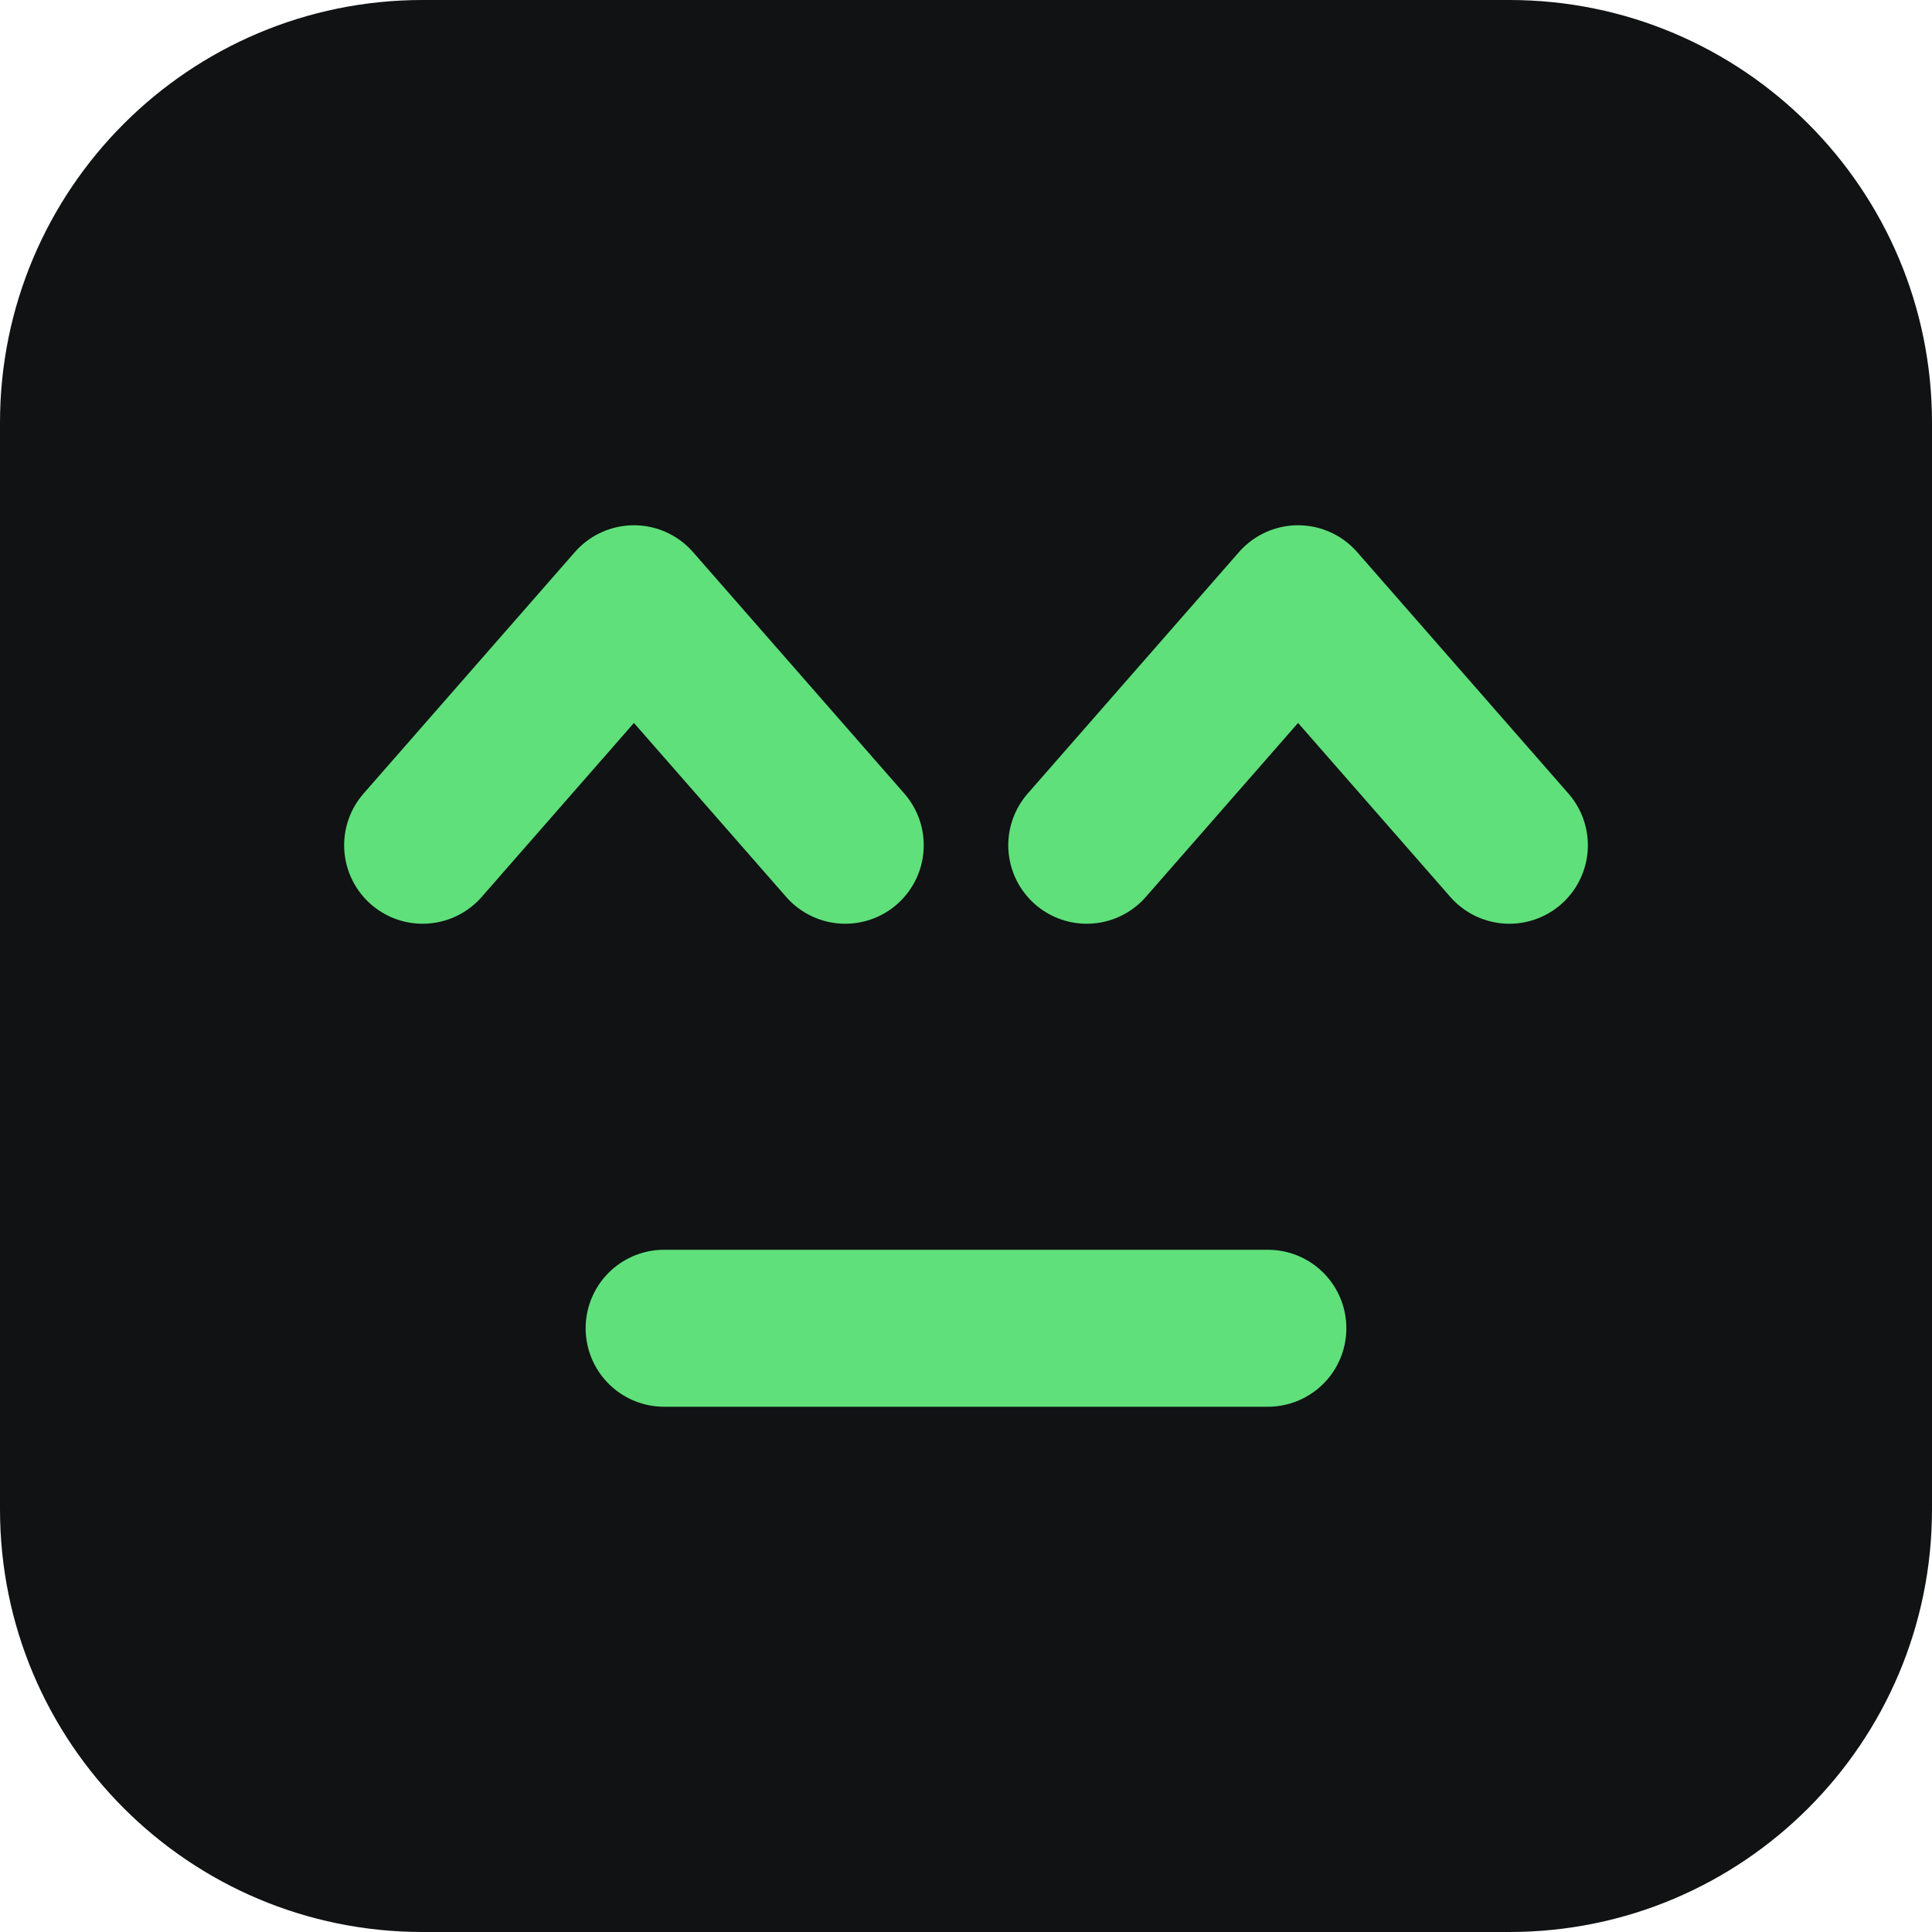
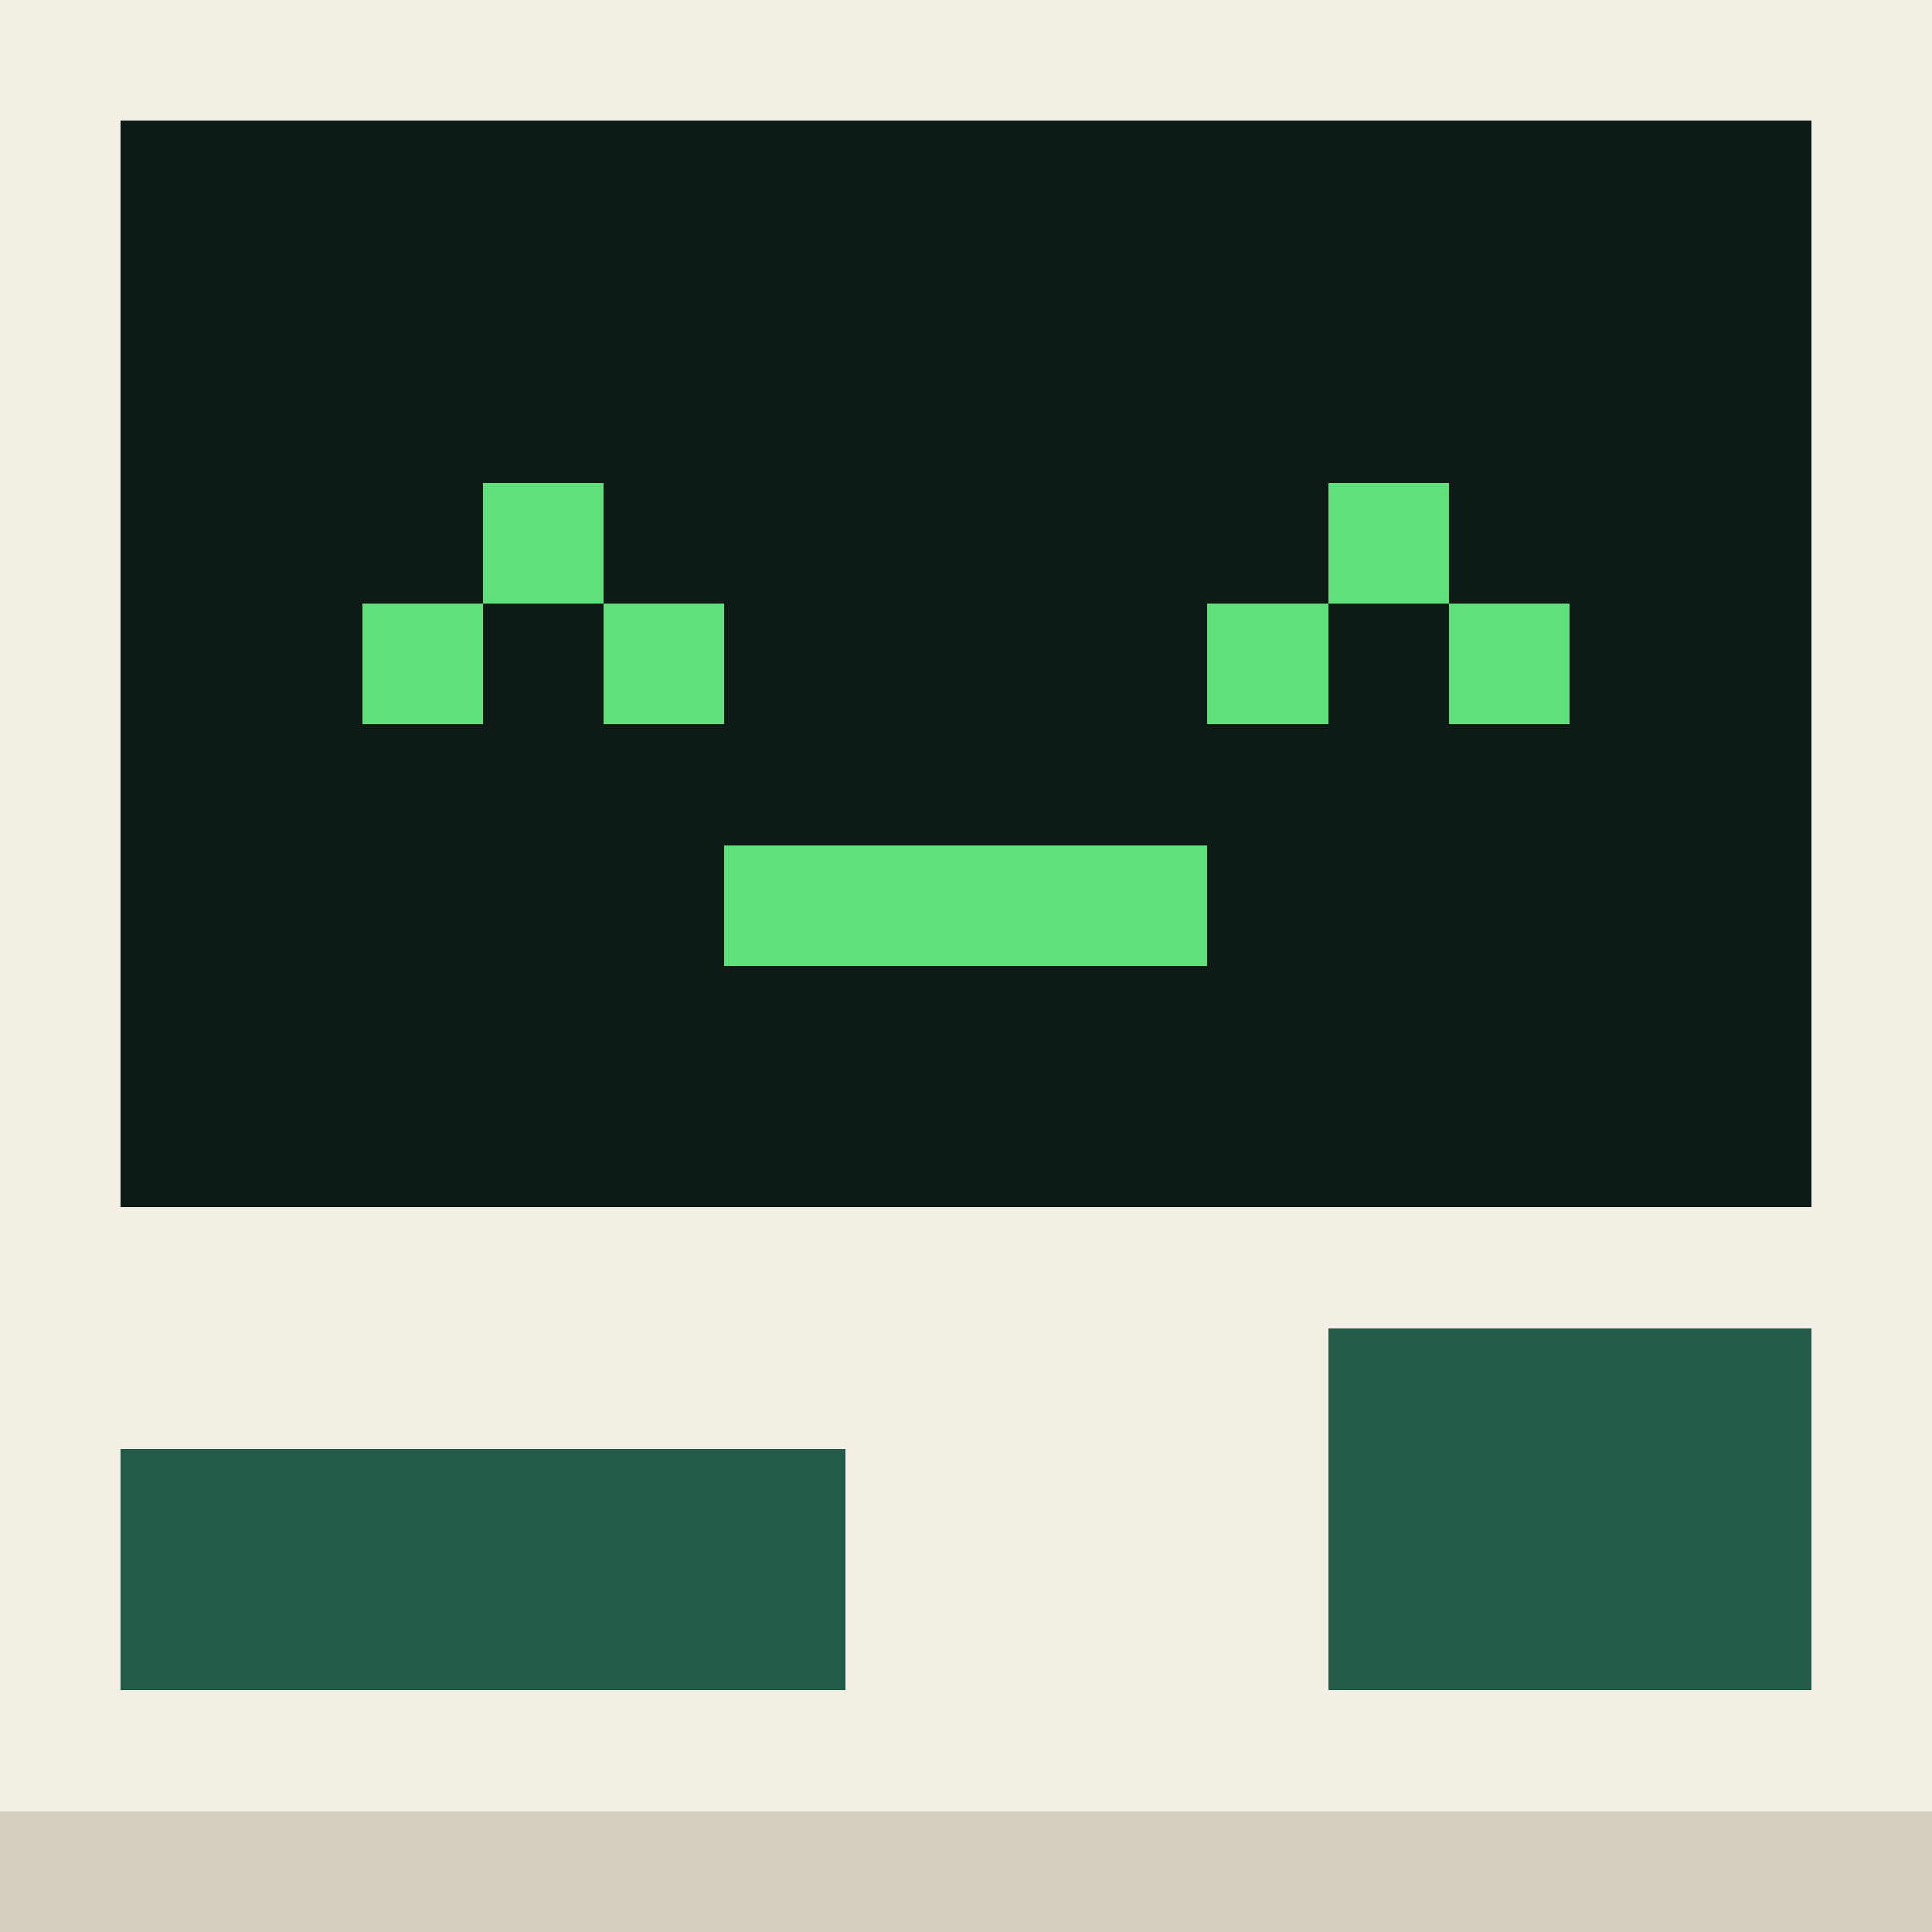
- <svg xmlns="http://www.w3.org/2000/svg" viewBox="0 0 32 32">
-   <rect width="32" height="32" rx="7" fill="#101214" />
-   <g fill="none" stroke="#5fe07a" stroke-width="2.6" stroke-linecap="round" stroke-linejoin="round">
-     <path d="M7 14l3.5-4 3.5 4M18 14l3.5-4 3.5 4M11 22h10" />
-   </g>
+ <svg xmlns="http://www.w3.org/2000/svg" viewBox="0 0 16 16" shape-rendering="crispEdges">
+   <rect width="16" height="16" fill="#f3efe4" />
+   <rect y="15" width="16" height="1" fill="#d5cfbf" />
+   <rect x="1" y="1" width="14" height="9" fill="#0e1a15" />
+   <path fill="#5fe07a" d="M3 5h1v-1h1v1h1v1h-1v-1h-1v1h-1zM10 5h1v-1h1v1h1v1h-1v-1h-1v1h-1zM6 7h4v1h-4z" />
+   <path fill="#245a48" d="M1 12h6v2h-6zM11 11h4v3h-4z" />
</svg>
